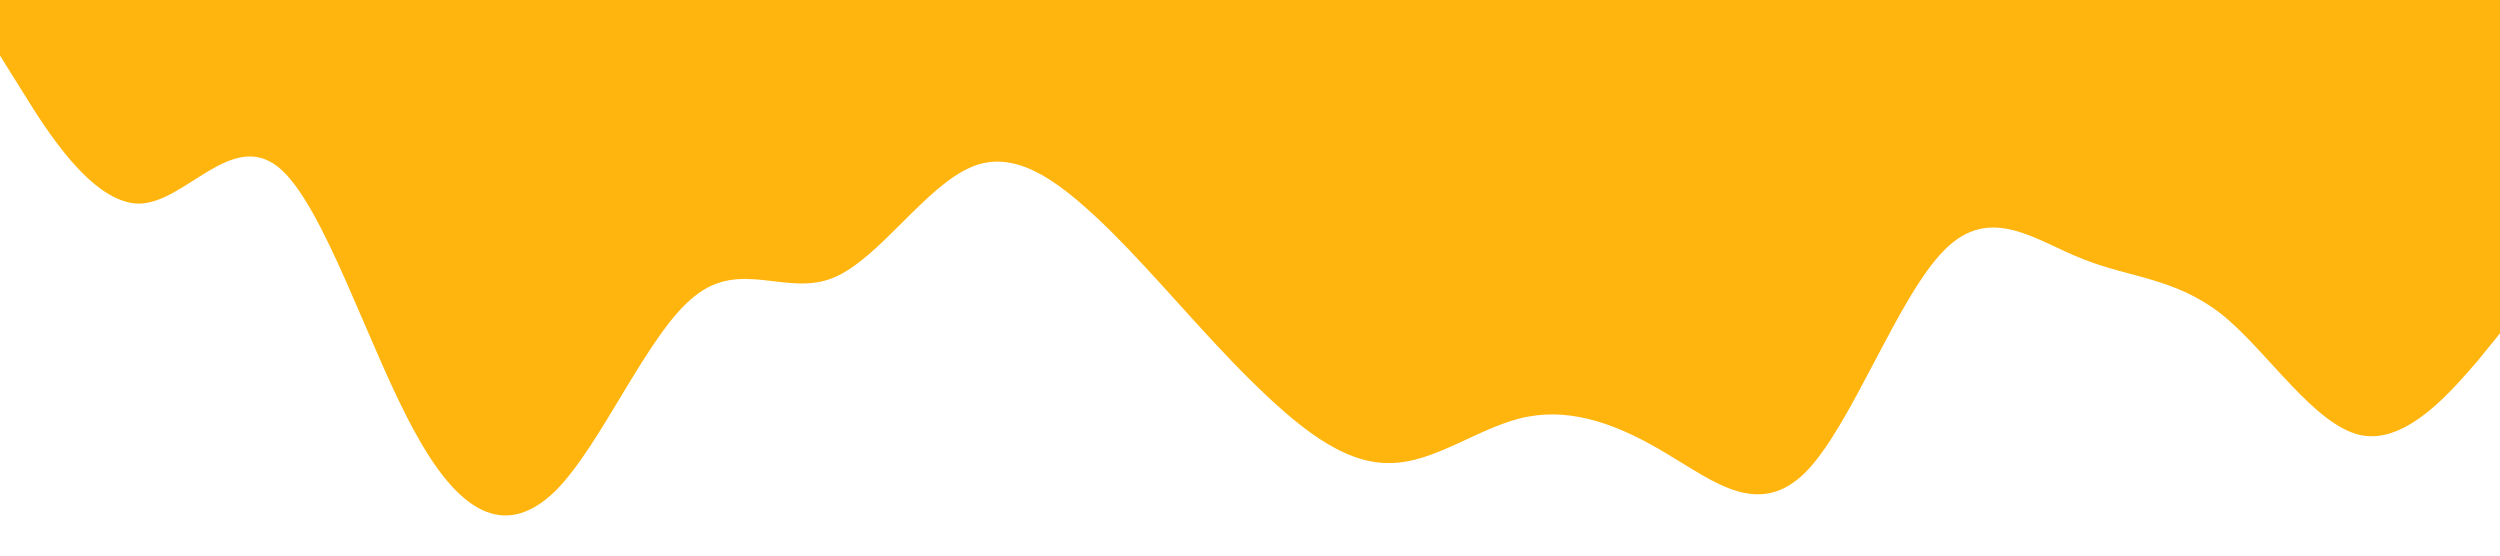
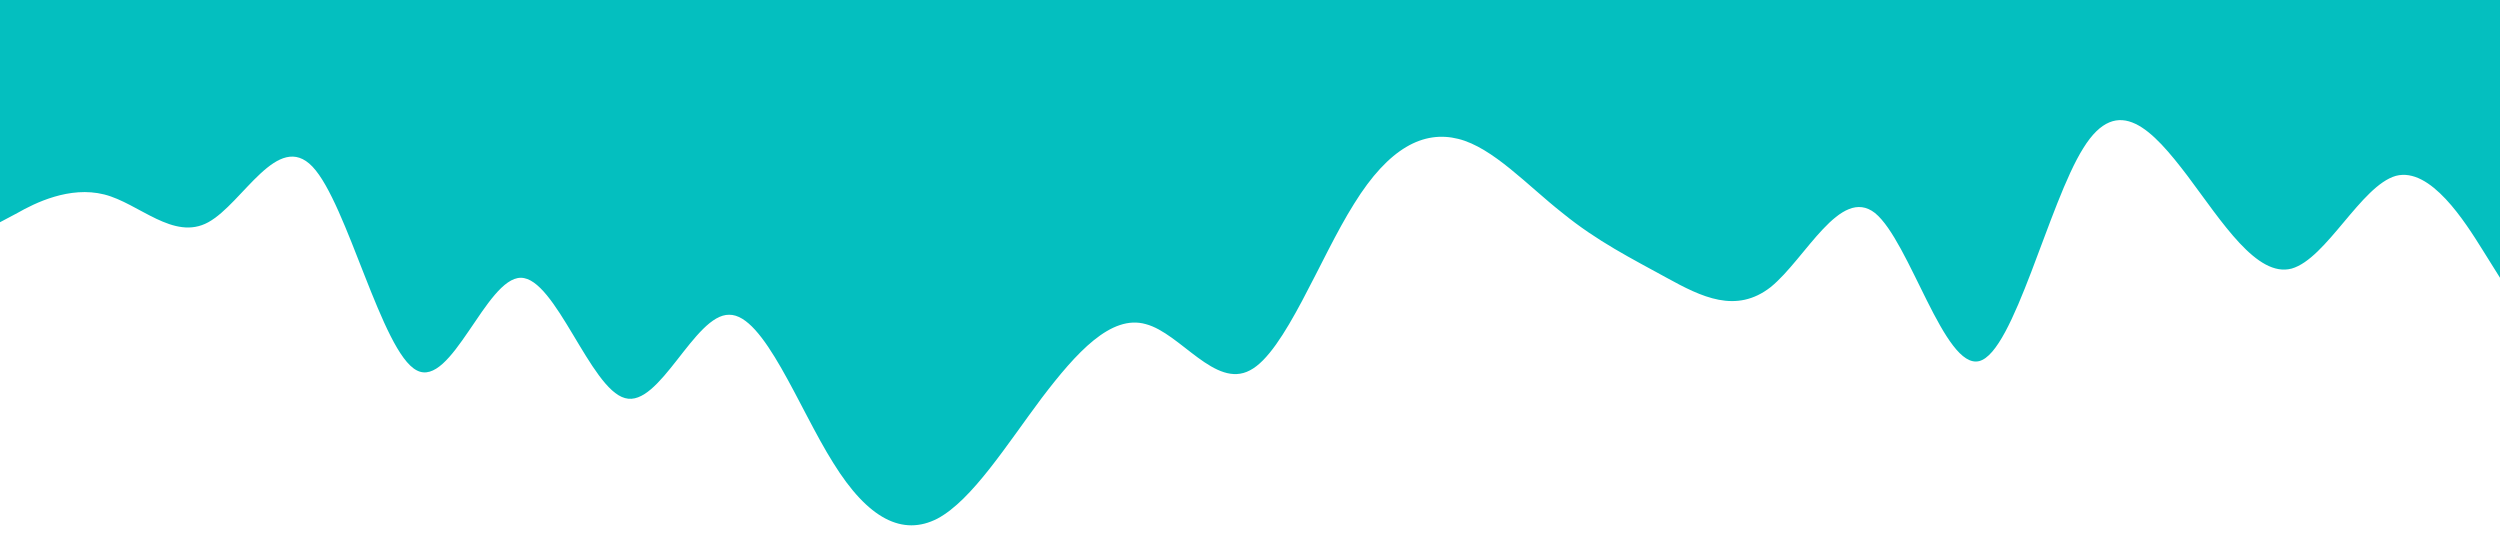
<svg xmlns="http://www.w3.org/2000/svg" viewBox="0 0 1440 320">
-   <path fill="#FFB50D" fill-opacity="1" d="M0,32L13.3,53.3C26.7,75,53,117,80,117.3C106.7,117,133,75,160,96C186.7,117,213,203,240,250.7C266.7,299,293,309,320,282.7C346.7,256,373,192,400,170.7C426.7,149,453,171,480,160C506.7,149,533,107,560,96C586.7,85,613,107,640,133.3C666.7,160,693,192,720,218.7C746.7,245,773,267,800,266.7C826.7,267,853,245,880,240C906.7,235,933,245,960,261.3C986.7,277,1013,299,1040,272C1066.7,245,1093,171,1120,144C1146.7,117,1173,139,1200,149.3C1226.7,160,1253,160,1280,181.3C1306.7,203,1333,245,1360,250.7C1386.7,256,1413,224,1427,208L1440,192L1440,0L1426.7,0C1413.3,0,1387,0,1360,0C1333.3,0,1307,0,1280,0C1253.3,0,1227,0,1200,0C1173.3,0,1147,0,1120,0C1093.3,0,1067,0,1040,0C1013.3,0,987,0,960,0C933.3,0,907,0,880,0C853.3,0,827,0,800,0C773.3,0,747,0,720,0C693.3,0,667,0,640,0C613.3,0,587,0,560,0C533.3,0,507,0,480,0C453.3,0,427,0,400,0C373.3,0,347,0,320,0C293.3,0,267,0,240,0C213.3,0,187,0,160,0C133.3,0,107,0,80,0C53.3,0,27,0,13,0L0,0Z" />
+   <path fill="#04BFBF" fill-opacity="1" d="M0,128L10,122.7C20,117,40,107,60,112C80,117,100,139,120,128C140,117,160,75,180,96C200,117,220,203,240,213.3C260,224,280,160,300,160C320,160,340,224,360,229.3C380,235,400,181,420,181.3C440,181,460,235,480,266.7C500,299,520,309,540,298.7C560,288,580,256,600,229.3C620,203,640,181,660,186.7C680,192,700,224,720,213.3C740,203,760,149,780,117.3C800,85,820,75,840,80C860,85,880,107,900,122.7C920,139,940,149,960,160C980,171,1000,181,1020,165.3C1040,149,1060,107,1080,122.7C1100,139,1120,213,1140,208C1160,203,1180,117,1200,85.3C1220,53,1240,75,1260,101.3C1280,128,1300,160,1320,154.7C1340,149,1360,107,1380,101.3C1400,96,1420,128,1430,144L1440,160L1440,0L1430,0C1420,0,1400,0,1380,0C1360,0,1340,0,1320,0C1300,0,1280,0,1260,0C1240,0,1220,0,1200,0C1180,0,1160,0,1140,0C1120,0,1100,0,1080,0C1060,0,1040,0,1020,0C1000,0,980,0,960,0C940,0,920,0,900,0C880,0,860,0,840,0C820,0,800,0,780,0C760,0,740,0,720,0C700,0,680,0,660,0C640,0,620,0,600,0C580,0,560,0,540,0C520,0,500,0,480,0C460,0,440,0,420,0C400,0,380,0,360,0C340,0,320,0,300,0C280,0,260,0,240,0C220,0,200,0,180,0C160,0,140,0,120,0C100,0,80,0,60,0C40,0,20,0,10,0L0,0Z" />
</svg>
